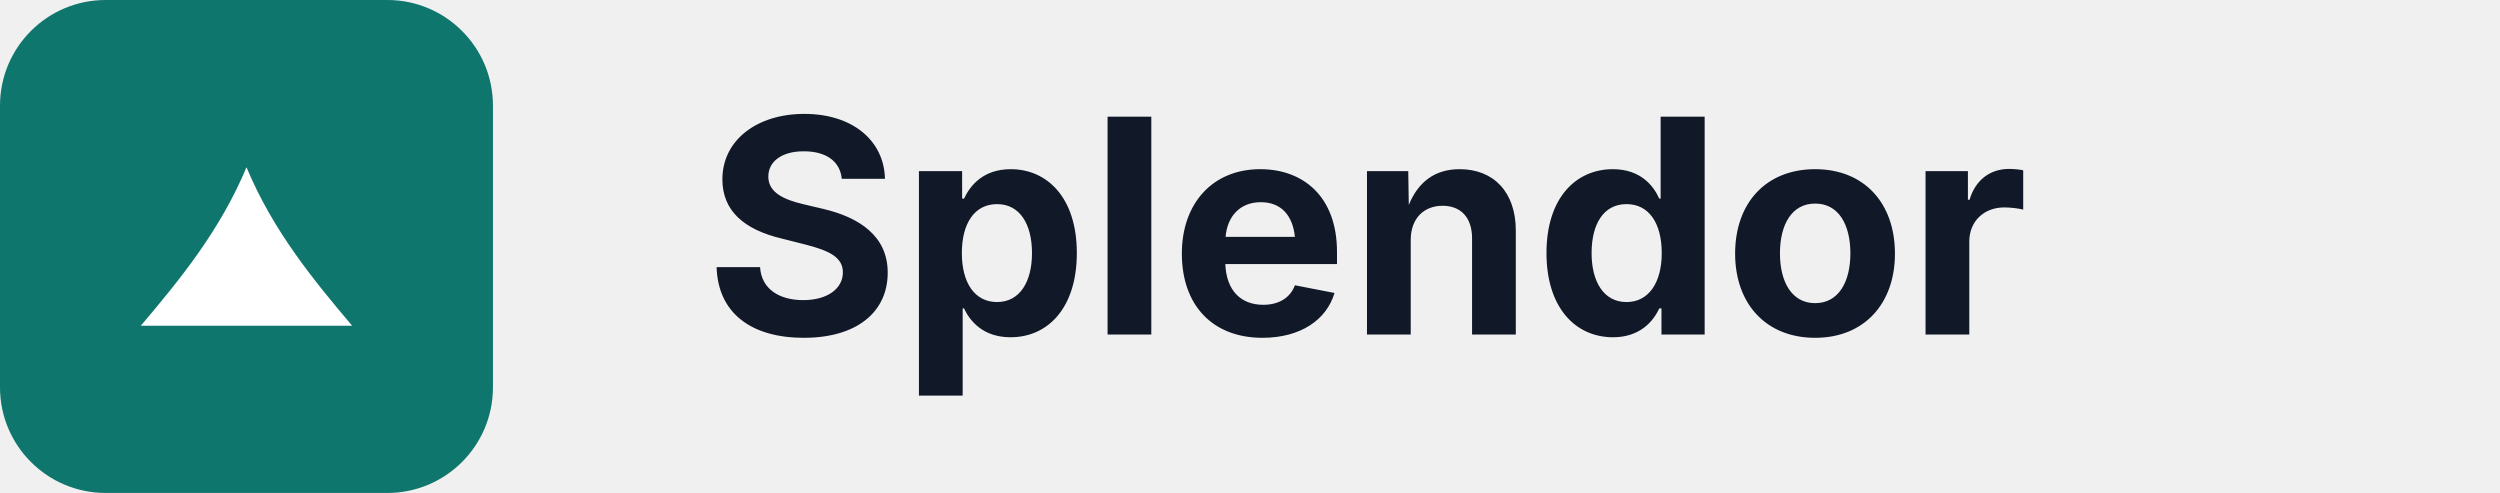
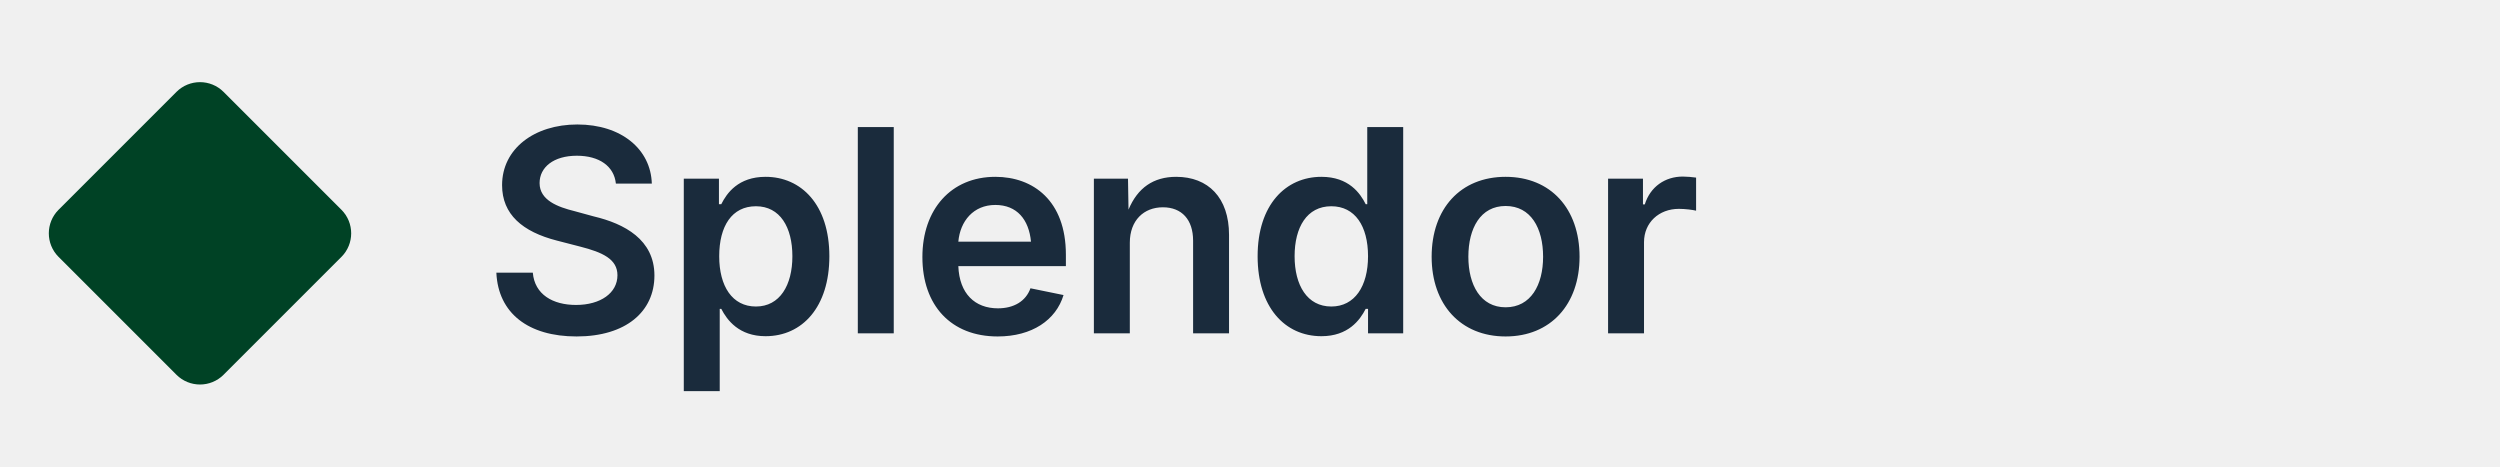
- <svg xmlns="http://www.w3.org/2000/svg" width="142" height="28" viewBox="0 0 142 28" fill="none">
-   <rect width="28" height="28" rx="6" fill="#0F766E" />
-   <path d="M8 18.5C10.2 15.9 12.5 13.1 14 9.5C15.5 13.1 17.8 15.9 20 18.5H8Z" fill="white" />
-   <text x="40" y="19" font-family="Inter, ui-sans-serif, system-ui, -apple-system, sans-serif" font-size="17" font-weight="650" fill="#111827">Splendor</text>
+ <svg xmlns="http://www.w3.org/2000/svg" width="150" height="28" viewBox="0 0 150 28" fill="none">
+   <rect x="5" y="7" width="14" height="14" rx="2" transform="rotate(45 12 14)" fill="#004225" />
+   <text x="29" y="20" font-family="Inter, ui-sans-serif, system-ui, -apple-system, sans-serif" font-size="17" font-weight="600" letter-spacing="-0.01em" fill="#1a2b3c">Splendor</text>
</svg>
